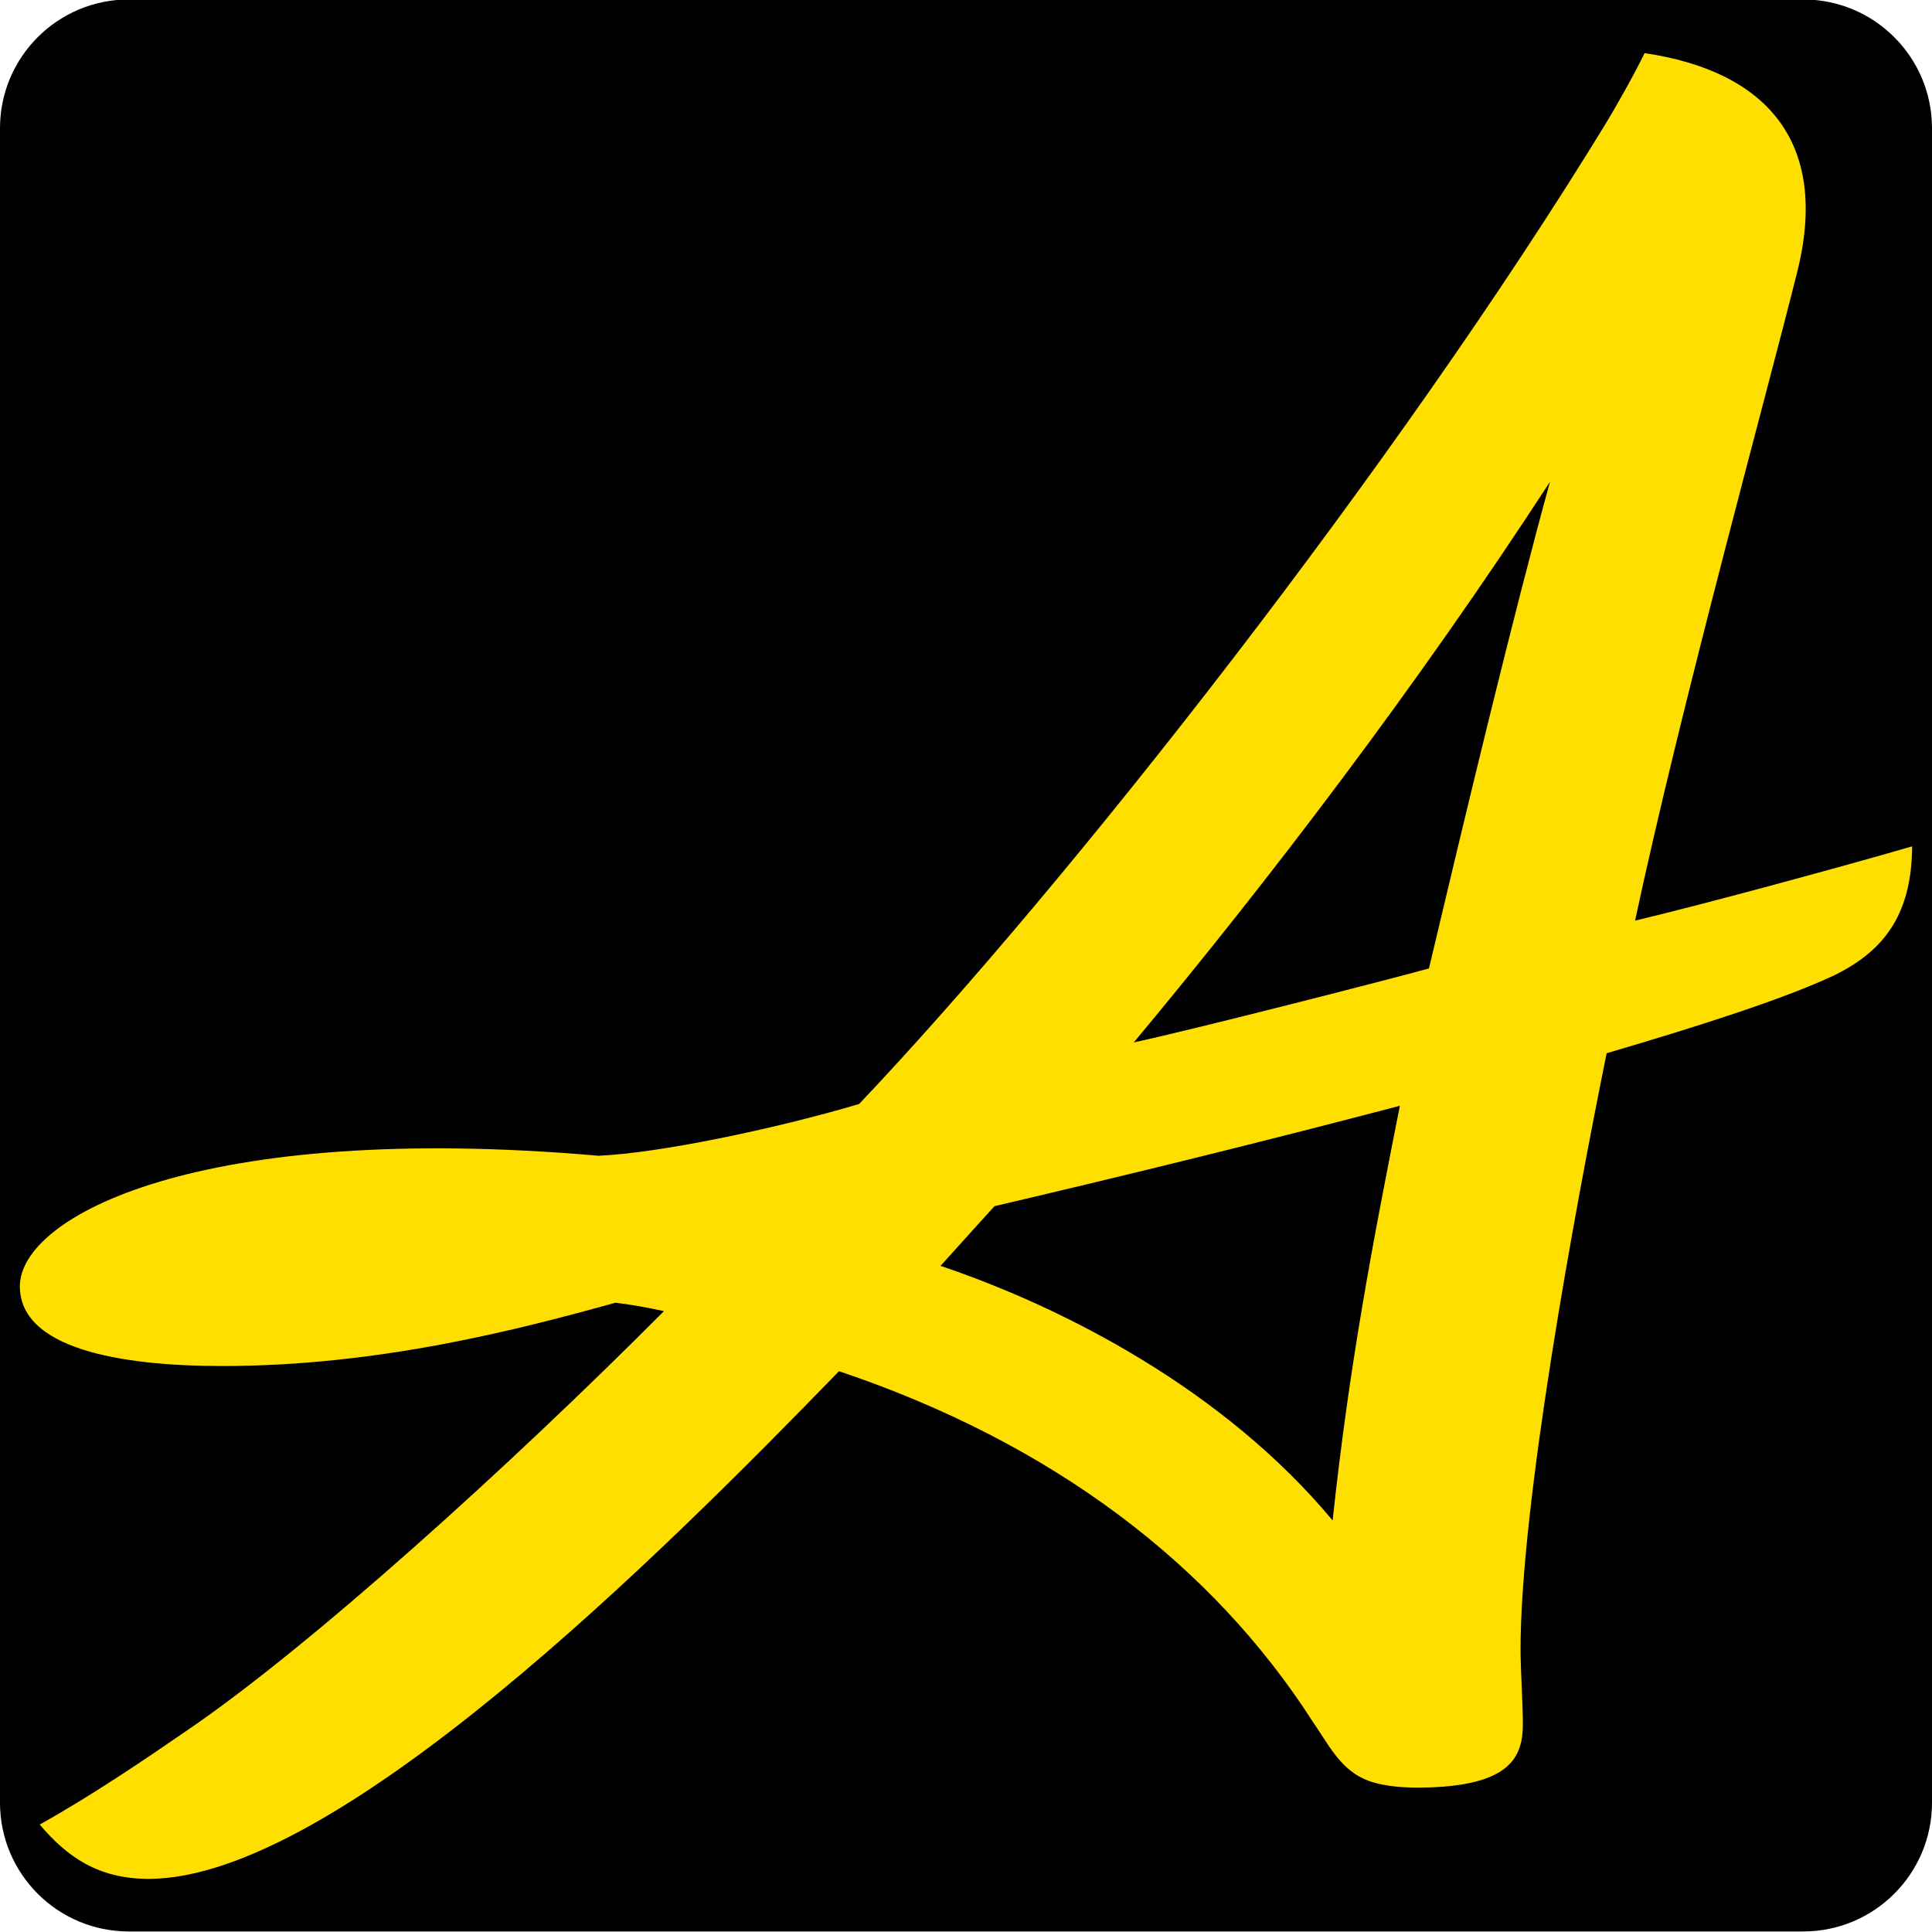
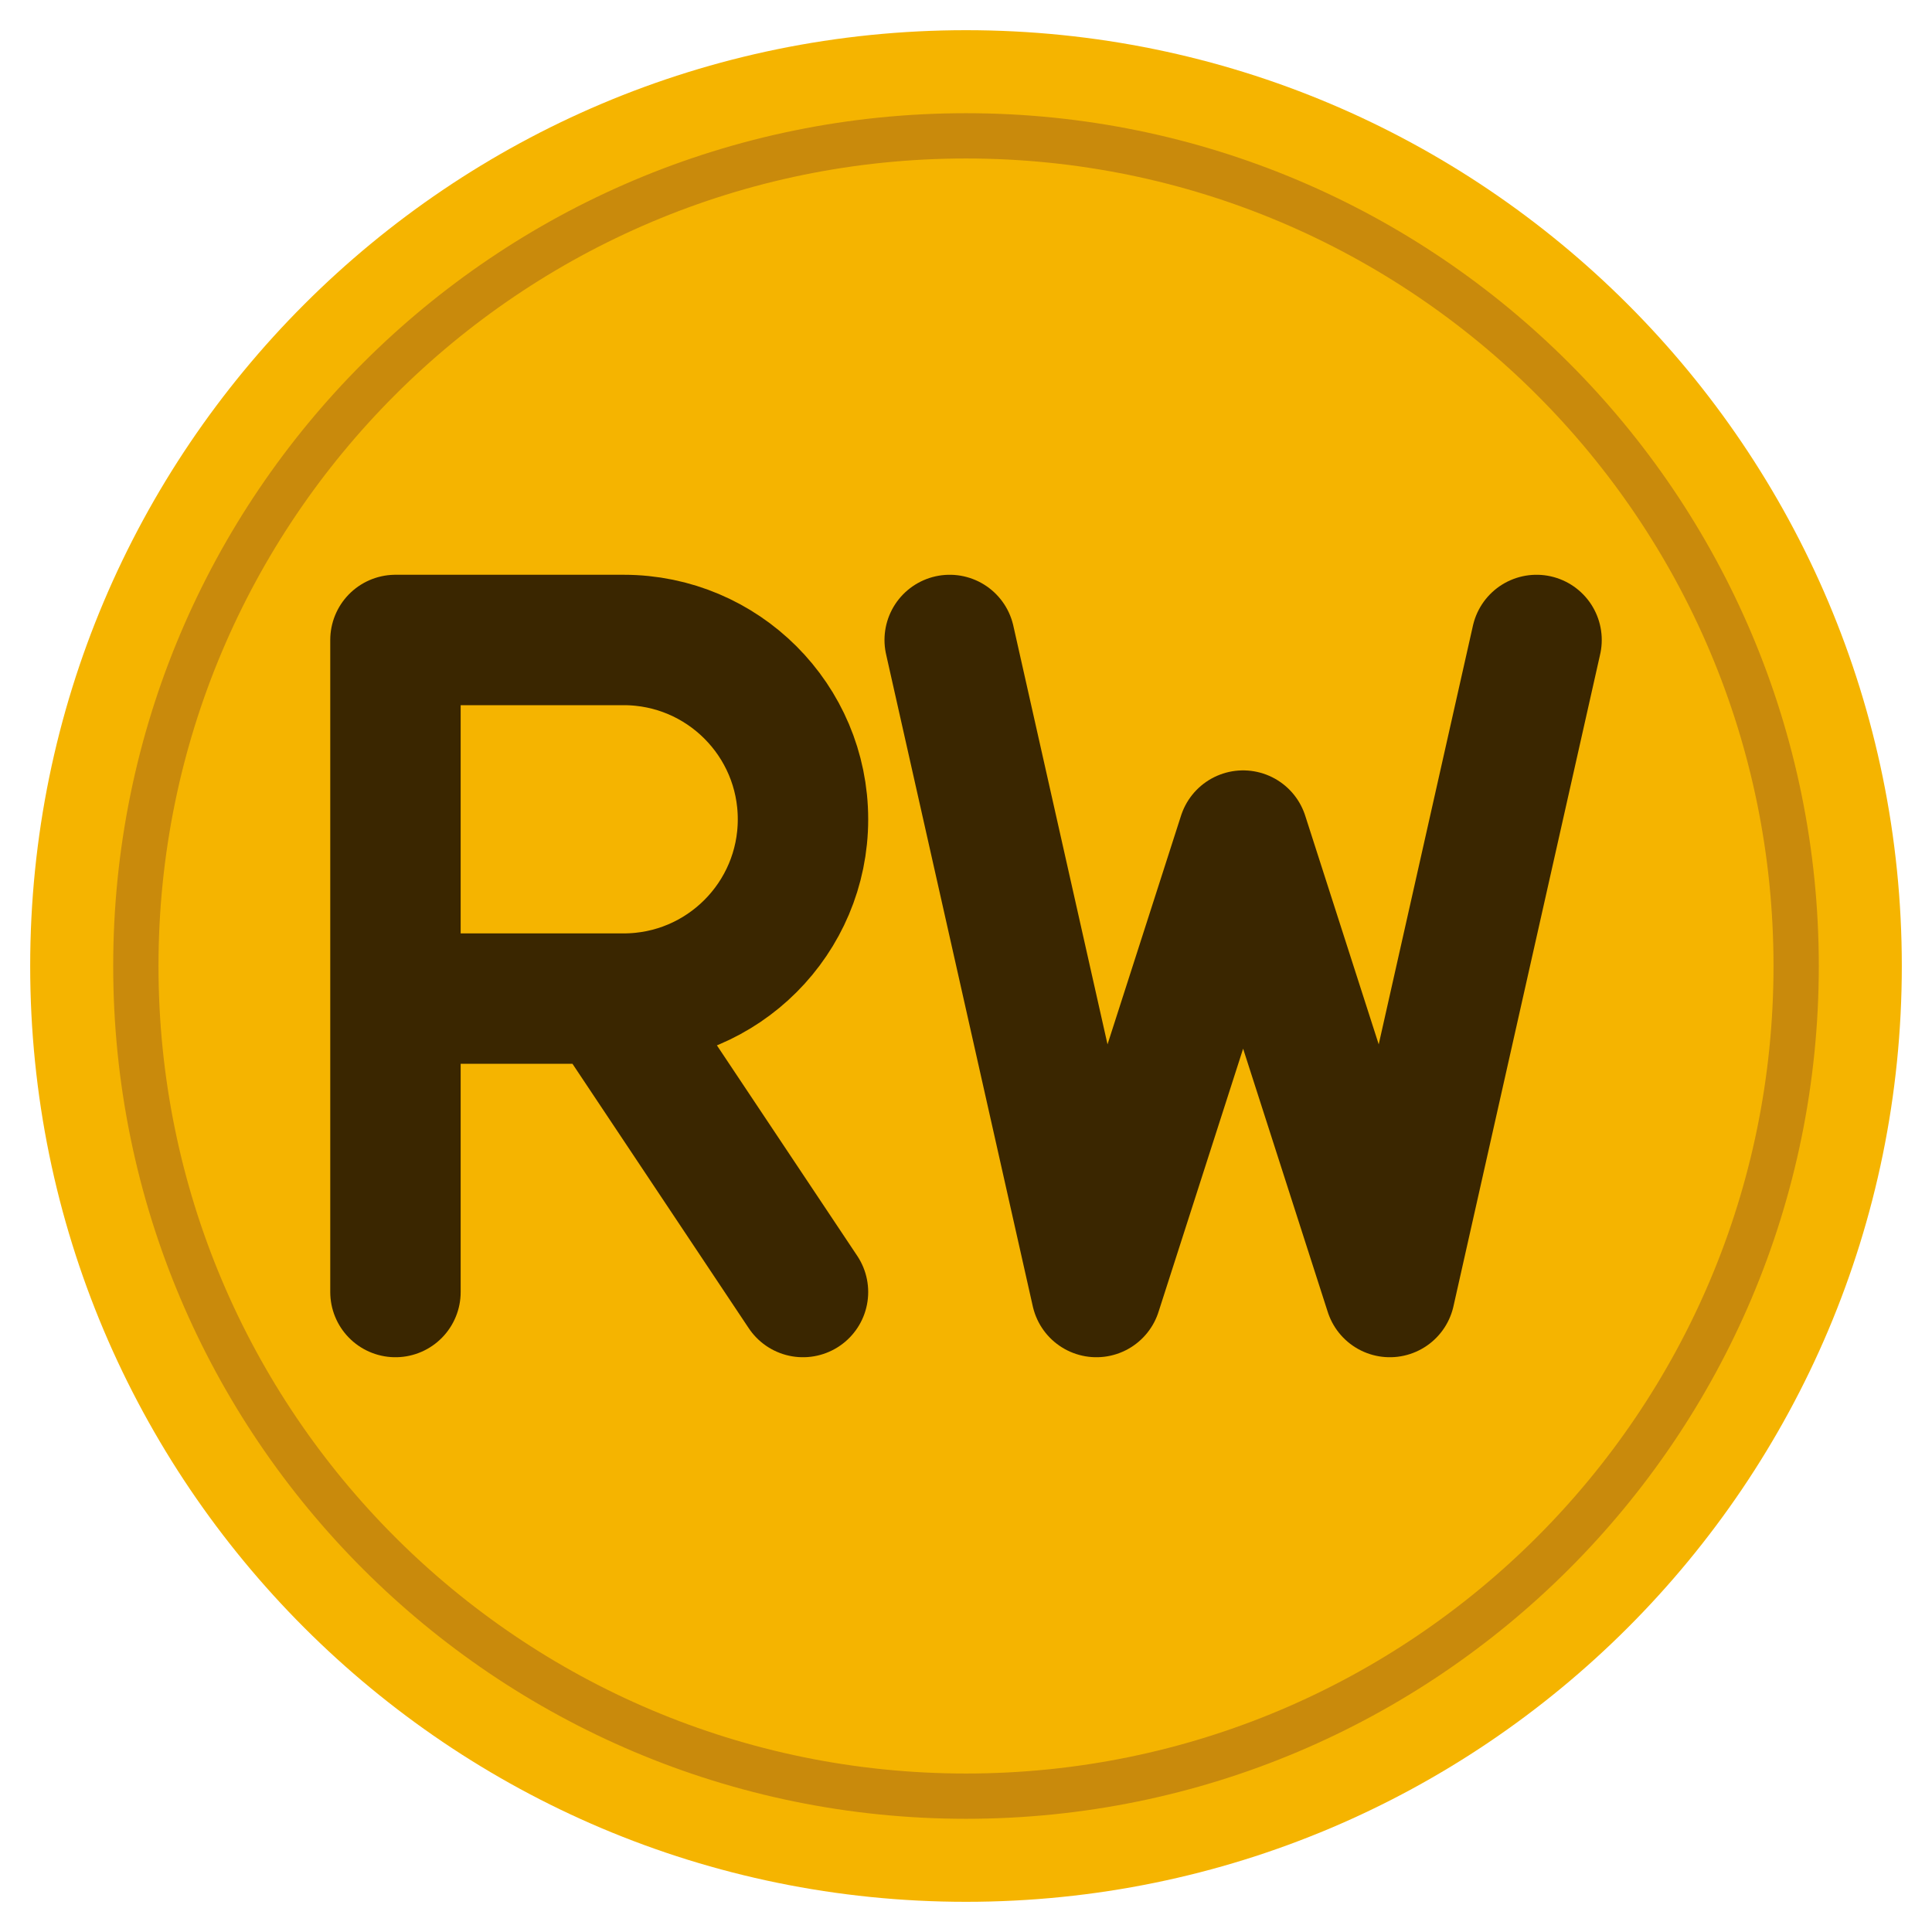
- <svg xmlns="http://www.w3.org/2000/svg" id="Art" version="1.1" viewBox="0 0 180 180">
-   <defs>
-     <style>
-       .st0 {
-         fill: #ffdf00;
-       }
-     </style>
-   </defs>
-   <rect y="-.05" width="180" height="180" rx="12" ry="12" />
-   <path id="Symbol" class="st0" d="M170.894,90.865c4.949-2.413,7.215-6.008,7.255-12.014-5.495,1.613-19.636,5.47-25.812,6.919,4.305-20.159,12.33-49.285,15.12-60.491,3.025-12.148-2.998-18.676-14.236-20.329-.979,2.024-2.713,5.084-3.683,6.67-19.267,31.497-49.852,70.522-69.496,91.237-8.032,2.38-18.773,4.591-24.285,4.821-37.183-3.242-53.906,5.635-53.906,12.165,0,5.773,9.218,7.426,18.871,7.426,14.654,0,27.734-3.436,36.617-5.898,1.737.215,3.076.47,4.521.785-14.369,14.434-33.12,31.391-44.554,39.146-3.754,2.585-8.71,5.955-13.605,8.687,2.539,3.005,5.45,5.062,10.142,5.062,17.468,0,47.761-30.228,64.324-47.299,19.899,6.688,34.786,18.054,44.152,32.673,1.41,2.038,2.475,4.247,4.694,5.281,1.333.638,3.324.867,5.368.843,8.476-.1,9.5-2.946,9.5-5.95,0-1.824-.216-5.197-.216-6.888,0-13.537,5.006-40.7,8.021-55.582,8.549-2.515,16.43-5.023,21.209-7.263ZM124.159,141.656c-10.126-12.163-24.966-19.814-36.531-23.719,2.493-2.772,5.025-5.559,5.025-5.559,12.697-2.979,24.385-5.844,37.772-9.355-2.583,12.985-4.744,24.37-6.267,38.633ZM133.132,90.226c-3.072.862-21.778,5.664-27.499,6.893,12.455-14.944,26.414-33.201,38.775-52.232-3.444,12.515-7.753,30.467-11.276,45.339Z" />
+ <svg xmlns="http://www.w3.org/2000/svg" viewBox="0 0 64 64">
+   <circle cx="32" cy="32" r="31" fill="#f5b400" />
+   <circle cx="32" cy="32" r="27.5" fill="none" stroke="#c98a0c" stroke-width="1.5" />
+   <g transform="translate(13.1 21.2) scale(1.08)" fill="none" stroke="#3a2600" stroke-width="4" stroke-linecap="round" stroke-linejoin="round">
+     <path d="M0 20V0h7a5.5 5.5 0 0 1 0 11H0m6.5 0 6 9" />
+     <path d="M17 0l4.5 20L26 6l4.5 14L35 0" />
+   </g>
</svg>
